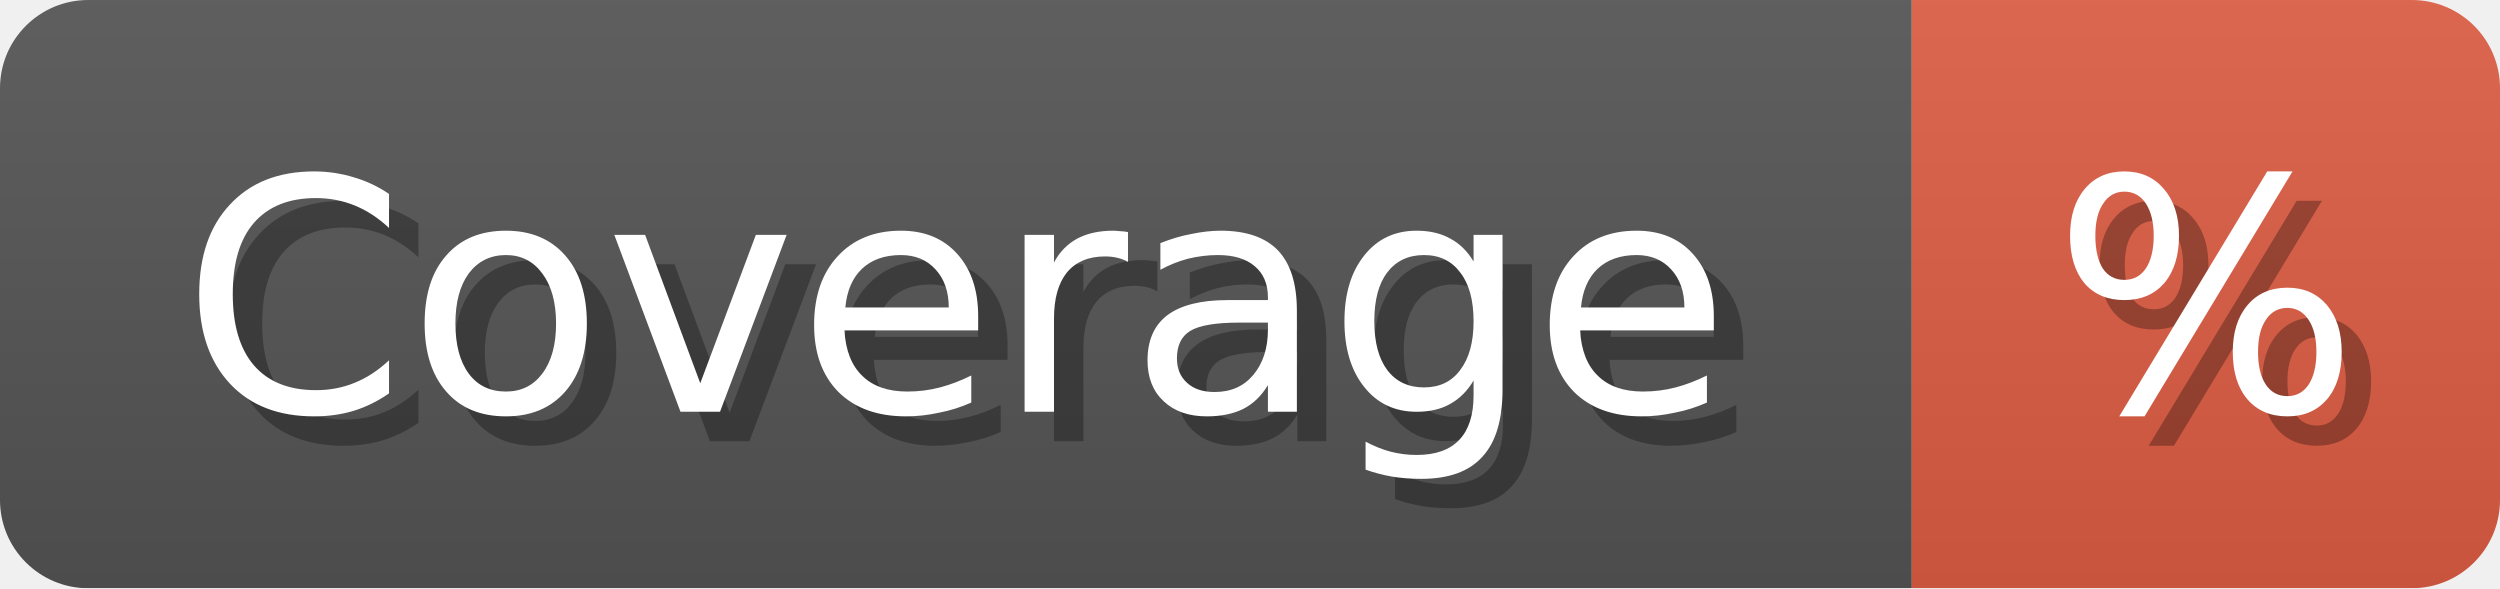
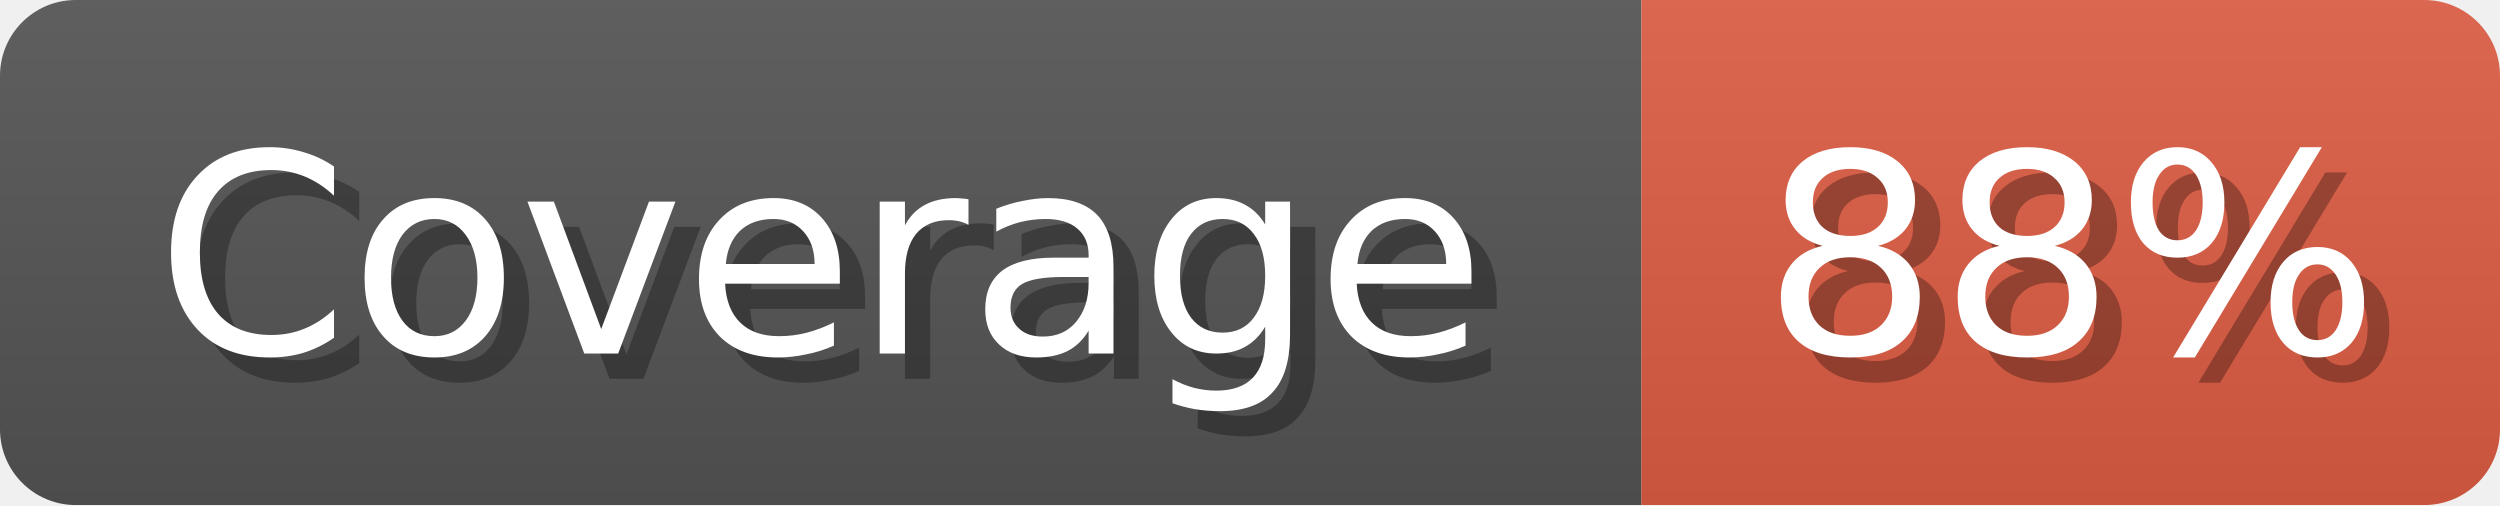
- <svg xmlns="http://www.w3.org/2000/svg" width="85" height="20">
+ <svg xmlns="http://www.w3.org/2000/svg" width="99" height="20">
  <linearGradient id="b" x2="0" y2="100%">
    <stop offset="0" stop-color="#bbb" stop-opacity=".1" />
    <stop offset="1" stop-opacity=".1" />
  </linearGradient>
  <mask id="anybadge_1">
-     <rect width="85" height="20" rx="3" fill="#fff" />
+     <rect width="99" height="20" rx="3" fill="#fff" />
  </mask>
  <g mask="url(#anybadge_1)">
    <path fill="#555" d="M0 0h65v20H0z" />
-     <path fill="#E05D44" d="M65 0h20v20H65z" />
-     <path fill="url(#b)" d="M0 0h85v20H0z" />
+     <path fill="#E05D44" d="M65 0h34v20H65z" />
+     <path fill="url(#b)" d="M0 0h99v20H0z" />
  </g>
  <g fill="#fff" text-anchor="middle" font-family="DejaVu Sans,Verdana,Geneva,sans-serif" font-size="11">
    <text x="33.5" y="15" fill="#010101" fill-opacity=".3">Coverage</text>
    <text x="32.5" y="14">Coverage</text>
  </g>
  <g fill="#fff" text-anchor="middle" font-family="DejaVu Sans,Verdana,Geneva,sans-serif" font-size="11">
-     <text x="76.0" y="15" fill="#010101" fill-opacity=".3">%</text>
-     <text x="75.0" y="14">%</text>
+     <text x="83.0" y="15" fill="#010101" fill-opacity=".3">88%</text>
+     <text x="82.0" y="14">88%</text>
  </g>
</svg>
